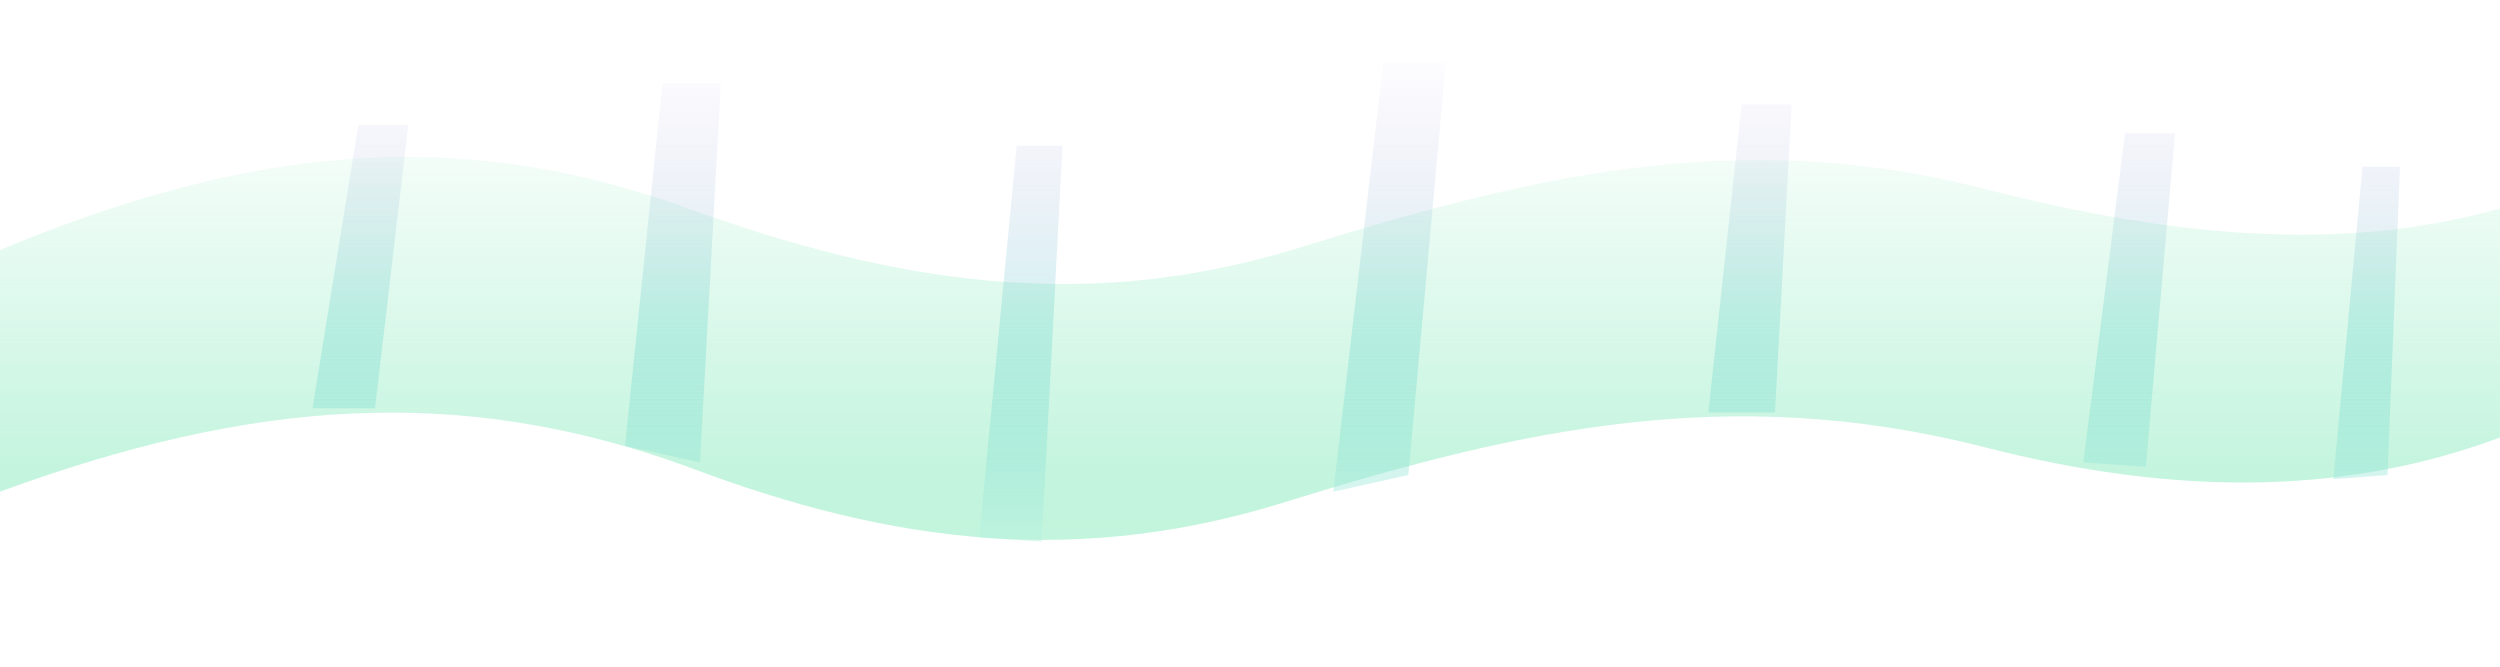
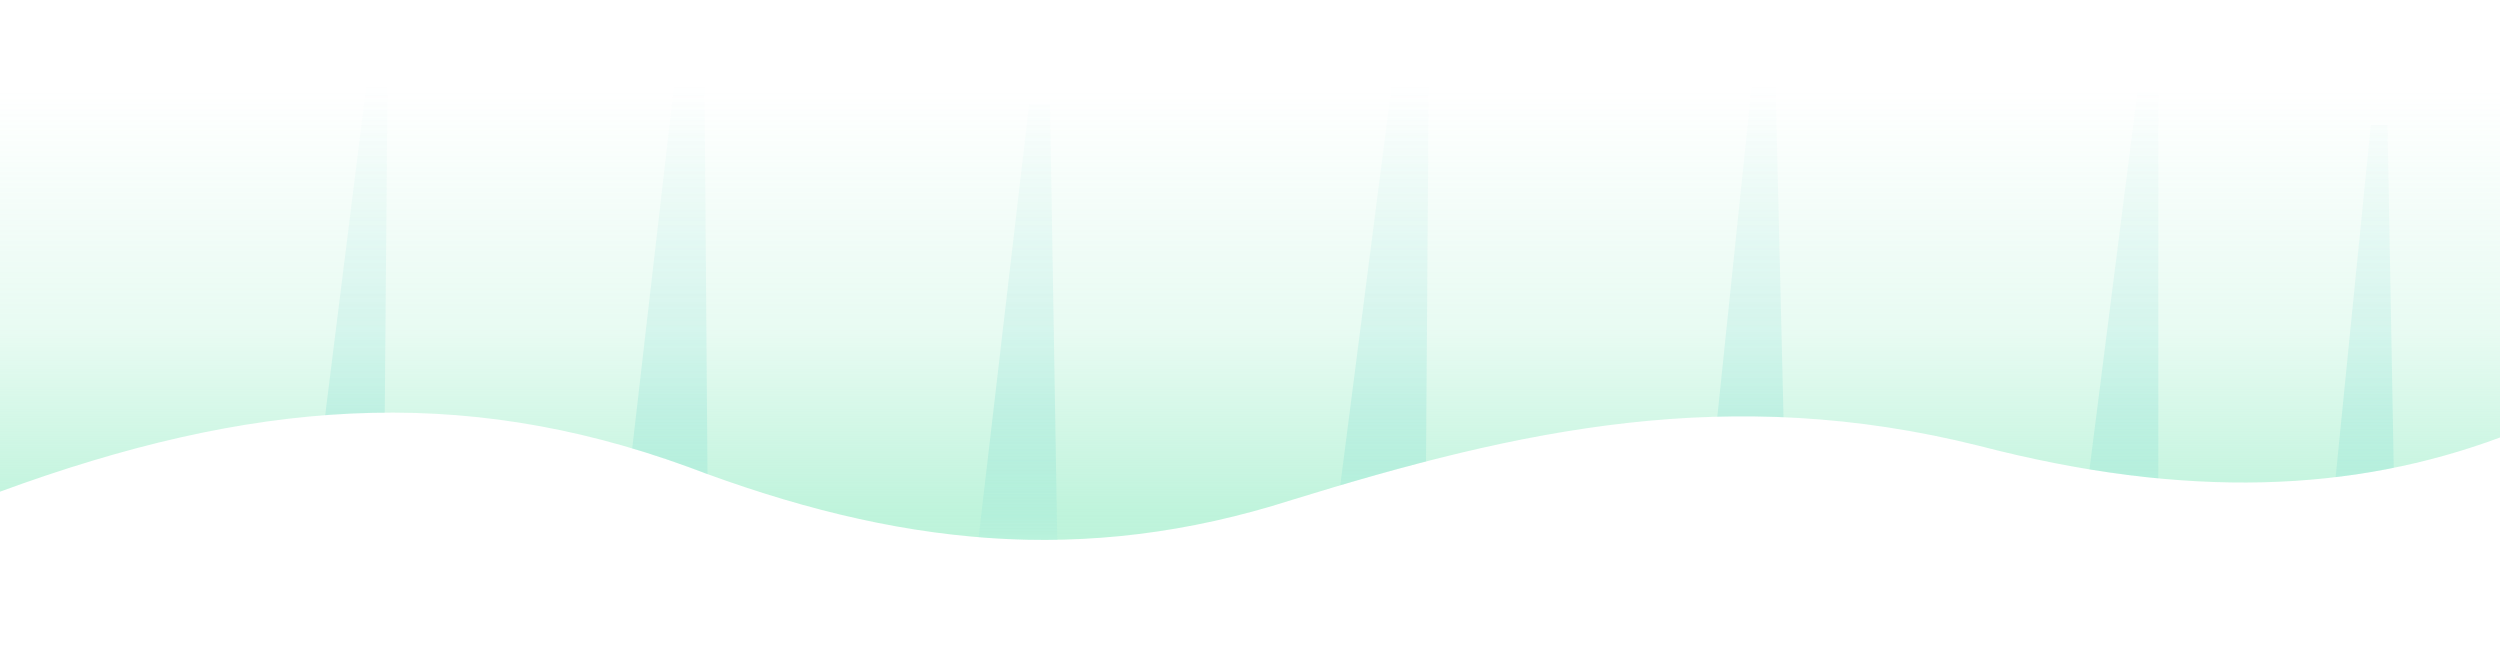
<svg xmlns="http://www.w3.org/2000/svg" viewBox="0 0 1200 320" preserveAspectRatio="none">
  <defs>
-     <linearGradient id="arctic-aurora-1-glow" x1="0" y1="40" x2="0" y2="300" gradientUnits="userSpaceOnUse">
-       <stop offset="0" stop-color="#7ee8b8" stop-opacity="0" />
-       <stop offset="0.7" stop-color="#7ee8b8" stop-opacity="0.45" />
+     <linearGradient id="arctic-aurora-1-glow" x1="0" y1="0" x2="0" y2="290" gradientUnits="userSpaceOnUse">
+       <stop offset="0.15" stop-color="#7ee8b8" stop-opacity="0" />
+       <stop offset="0.55" stop-color="#7ee8b8" stop-opacity="0.18" />
+       <stop offset="0.85" stop-color="#7ee8b8" stop-opacity="0.5" />
      <stop offset="1" stop-color="#b8f5d6" stop-opacity="0.75" />
    </linearGradient>
-     <linearGradient id="arctic-aurora-1-rays" x1="0" y1="20" x2="0" y2="290" gradientUnits="userSpaceOnUse">
-       <stop offset="0" stop-color="#a06cd5" stop-opacity="0" />
-       <stop offset="0.5" stop-color="#4ecdc4" stop-opacity="0.25" />
-       <stop offset="1" stop-color="#d6fbe8" stop-opacity="0.55" />
+     <linearGradient id="arctic-aurora-1-rays" x1="0" y1="40" x2="0" y2="290" gradientUnits="userSpaceOnUse">
+       <stop offset="0" stop-color="#4ecdc4" stop-opacity="0" />
+       <stop offset="0.6" stop-color="#4ecdc4" stop-opacity="0.16" />
+       <stop offset="1" stop-color="#d6fbe8" stop-opacity="0.4" />
    </linearGradient>
+     <clipPath id="arctic-aurora-1-curtain">
+       <path d="M0 0 L1200 0 L1200 210 C 1130 236, 1050 240, 950 214 C 830 184, 730 206, 620 240                C 520 272, 430 262, 330 224 C 220 184, 120 192, 0 236 Z" />
+     </clipPath>
  </defs>
-   <path d="M0 120 C 120 70, 220 60, 330 100 C 430 136, 520 150, 620 120 C 730 86, 830 60, 950 90            C 1050 116, 1130 120, 1200 100 L1200 210 C 1130 236, 1050 240, 950 214 C 830 184, 730 206, 620 240            C 520 272, 430 262, 330 224 C 220 184, 120 192, 0 236 Z" fill="url(#arctic-aurora-1-glow)" />
-   <g fill="url(#arctic-aurora-1-rays)">
-     <path d="M150 196 L172 60 L196 60 L180 196 Z" />
-     <path d="M300 214 L318 40 L346 40 L336 222 Z" />
-     <path d="M470 258 L488 70 L510 70 L500 260 Z" />
-     <path d="M640 236 L664 30 L694 30 L676 228 Z" />
-     <path d="M820 198 L836 50 L860 50 L852 198 Z" />
-     <path d="M1000 222 L1020 64 L1044 64 L1030 224 Z" />
-     <path d="M1120 230 L1134 80 L1152 80 L1146 228 Z" />
+   <path d="M0 0 L1200 0 L1200 210 C 1130 236, 1050 240, 950 214 C 830 184, 730 206, 620 240            C 520 272, 430 262, 330 224 C 220 184, 120 192, 0 236 Z" fill="url(#arctic-aurora-1-glow)" />
+   <g fill="url(#arctic-aurora-1-rays)" clip-path="url(#arctic-aurora-1-curtain)">
+     <path d="M146 280 L176 40 L186 40 L184 280 Z" />
+     <path d="M296 280 L326 20 L338 20 L340 280 Z" />
+     <path d="M466 290 L494 50 L504 50 L508 290 Z" />
+     <path d="M636 290 L672 10 L686 10 L684 290 Z" />
+     <path d="M816 280 L842 30 L852 30 L858 280 Z" />
+     <path d="M996 280 L1026 44 L1036 44 L1036 280 Z" />
+     <path d="M1116 280 L1138 60 L1146 60 L1150 280 Z" />
  </g>
</svg>
